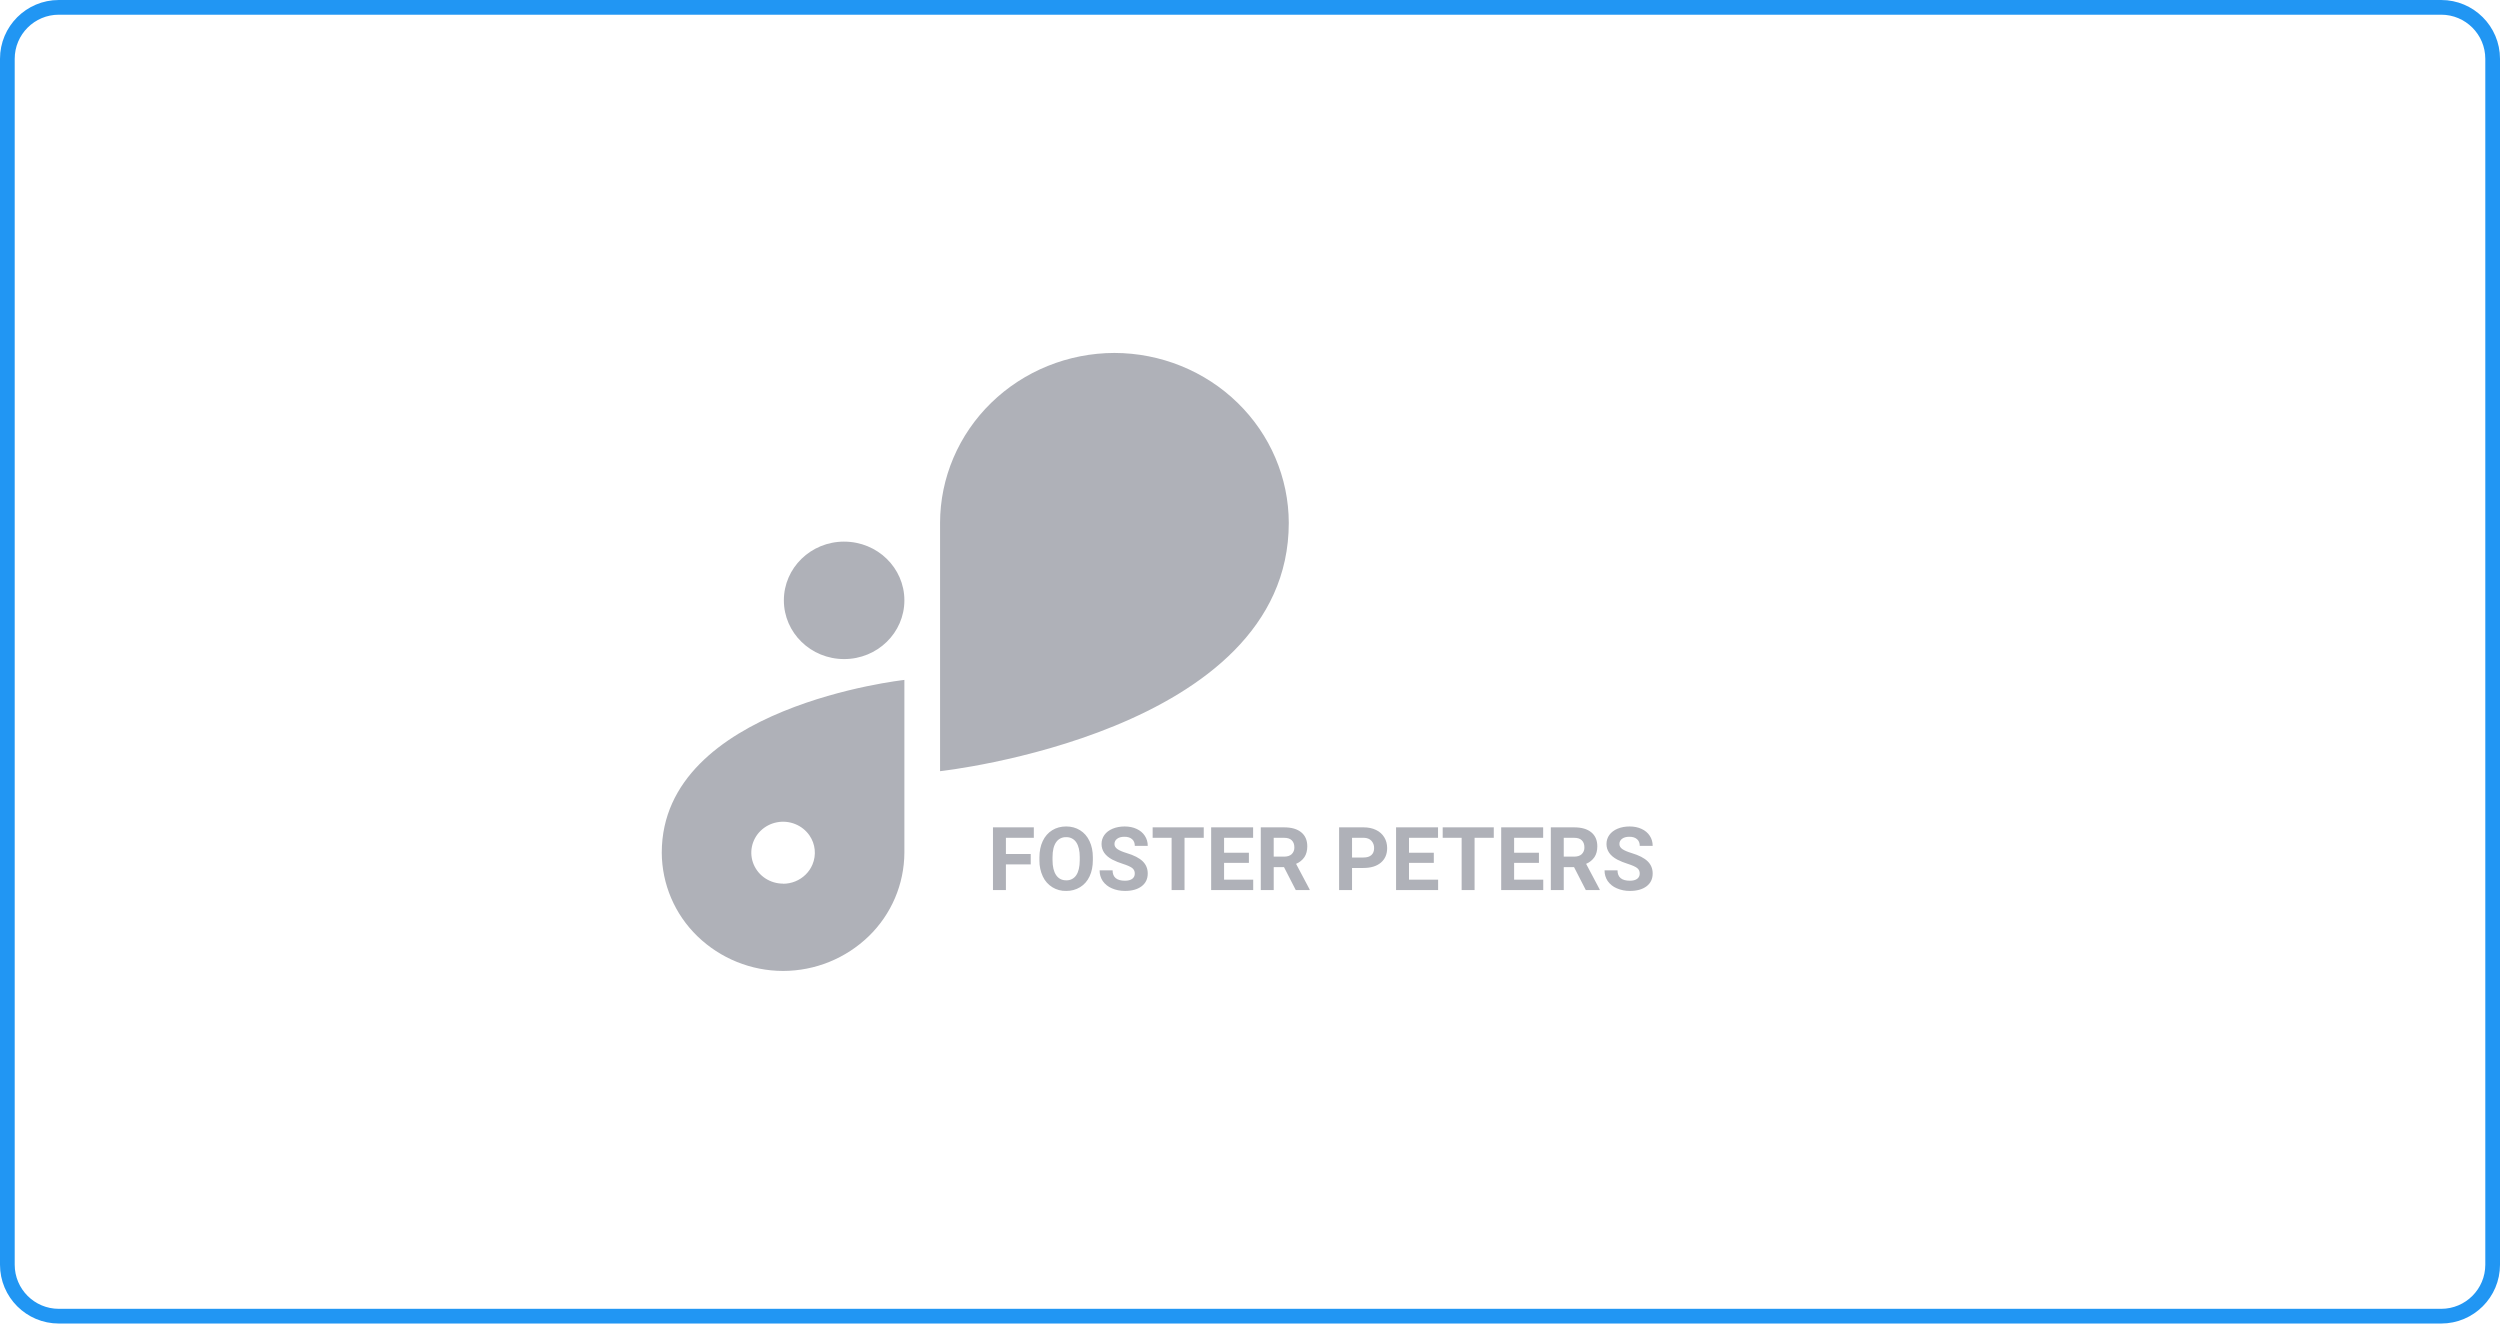
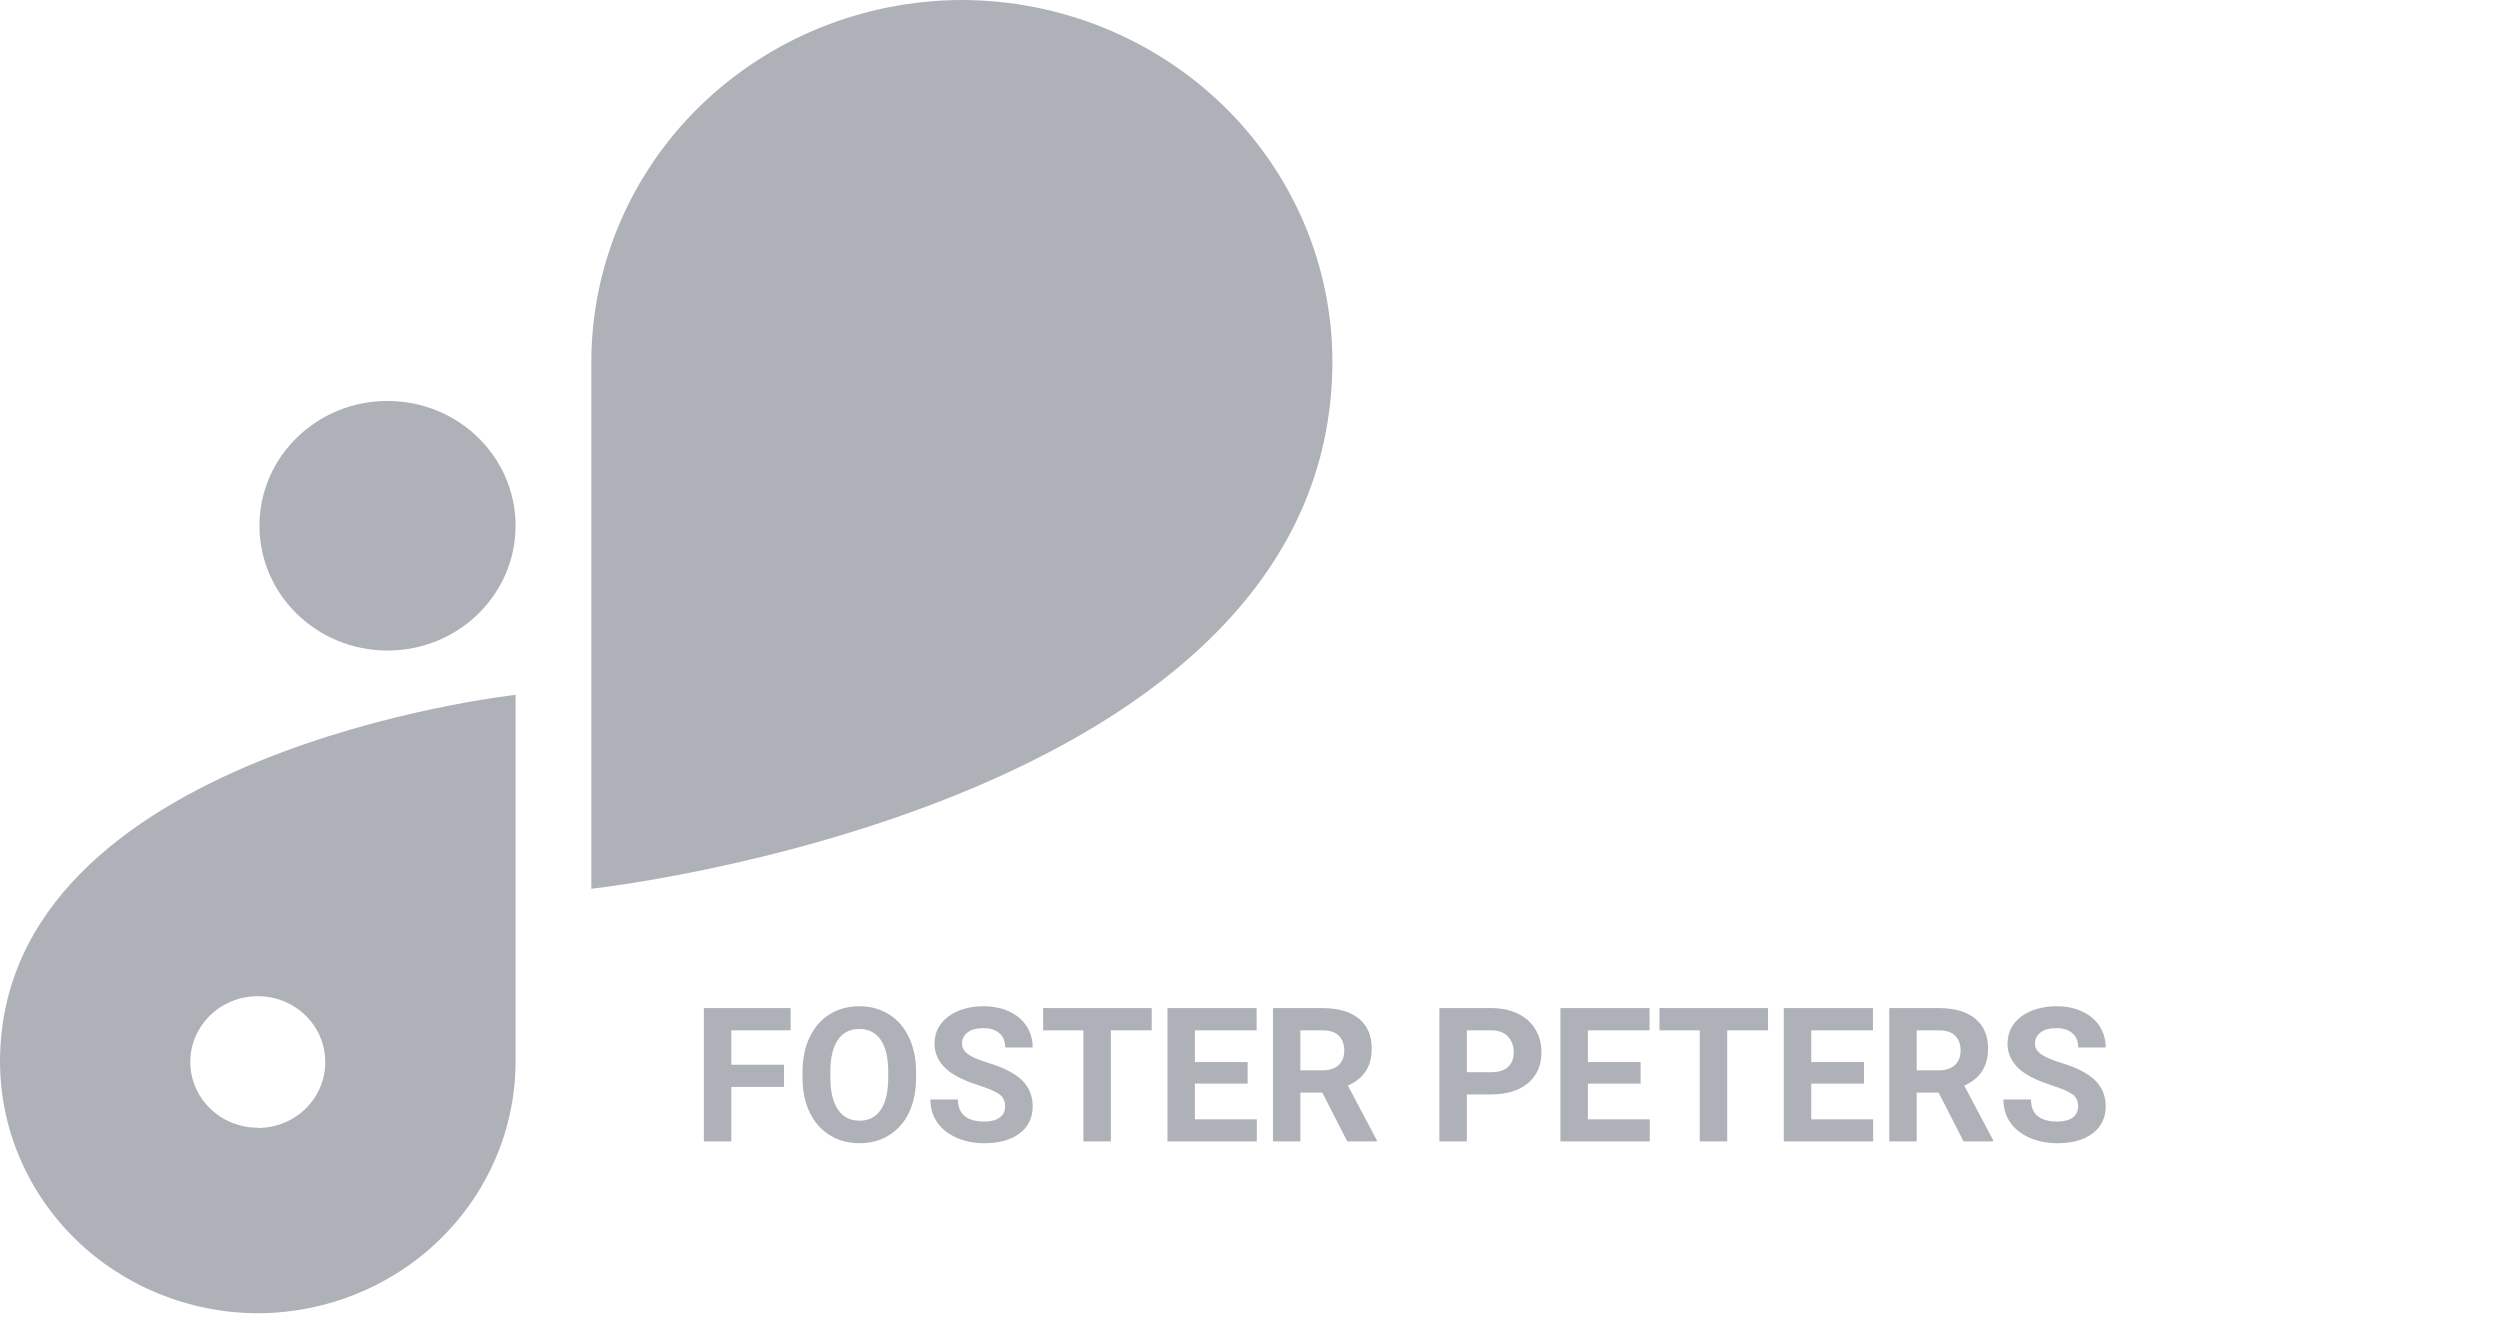
- <svg xmlns="http://www.w3.org/2000/svg" width="170" height="90" fill="none">
-   <rect x=".5" y=".5" width="169" height="89" rx="3.5" stroke="#2196F3" />
-   <path d="M57.402 36.83h-.003c-2.262 0-4.096 1.788-4.096 3.992v.003c0 2.204 1.834 3.992 4.096 3.992h.003c2.262 0 4.096-1.788 4.096-3.992v-.003c0-2.204-1.834-3.991-4.096-3.991zM87.637 35.554c-.007-3.062-1.258-5.997-3.48-8.162-2.22-2.165-5.232-3.385-8.374-3.392-3.143.006-6.156 1.225-8.379 3.39-2.223 2.166-3.474 5.102-3.48 8.164V52.44s23.71-2.573 23.713-16.883v-.003zM45 57.982a7.96 7.96 0 002.422 5.68 8.384 8.384 0 005.827 2.362 8.384 8.384 0 005.826-2.361 7.96 7.96 0 002.423-5.678v-11.75S45 48.029 45 57.983zm8.25 2.105a2.2 2.2 0 01-1.201-.354 2.118 2.118 0 01-.796-.945 2.055 2.055 0 01-.123-1.216c.084-.409.29-.784.592-1.078a2.178 2.178 0 011.106-.576c.419-.082.853-.04 1.248.12.395.159.732.429.97.775a2.067 2.067 0 01.201 1.977c-.108.257-.267.49-.468.686-.2.196-.439.352-.701.458a2.209 2.209 0 01-.829.161v-.008zM70.09 58.781h-1.688v1.743h-.88V56.26H70.3v.712h-1.898v1.101h1.687v.71zm4.224-.293c0 .42-.074.788-.223 1.105-.148.316-.361.56-.639.732a1.755 1.755 0 01-.949.258 1.694 1.694 0 01-1.59-.981 2.511 2.511 0 01-.232-1.09V58.3c0-.42.075-.79.225-1.108.153-.32.367-.565.642-.735.277-.172.594-.258.95-.258.355 0 .67.086.946.258.277.17.49.415.641.735.153.319.229.687.229 1.105v.19zm-.89-.193c0-.447-.081-.787-.241-1.02a.783.783 0 00-.686-.348.782.782 0 00-.682.346c-.16.228-.242.564-.243 1.007v.208c0 .436.08.774.24 1.014.16.24.39.36.691.36a.775.775 0 00.68-.345c.158-.233.238-.57.24-1.014v-.208zm3.74 1.11a.447.447 0 00-.175-.38c-.118-.09-.329-.184-.633-.282a4.56 4.56 0 01-.724-.293c-.484-.262-.727-.614-.727-1.057 0-.23.065-.436.194-.616.13-.181.317-.323.56-.425.244-.101.517-.152.82-.152.304 0 .576.056.814.167.238.11.423.265.554.466.133.201.2.43.2.686h-.88c0-.196-.061-.347-.184-.454-.123-.11-.296-.165-.519-.165-.215 0-.382.046-.5.138a.426.426 0 00-.18.358c0 .138.07.254.208.348.141.094.347.182.619.264.5.15.864.337 1.092.56.229.222.343.5.343.831 0 .37-.14.66-.419.87-.28.21-.655.314-1.128.314-.328 0-.627-.06-.896-.179a1.439 1.439 0 01-.618-.495 1.27 1.27 0 01-.211-.726h.882c0 .47.28.706.843.706.21 0 .372-.042.49-.126a.418.418 0 00.175-.358zm4.69-2.434h-1.306v3.553h-.879v-3.553H78.38v-.712h3.475v.712zm3.071 1.705h-1.688v1.142h1.981v.706h-2.86V56.26h2.854v.712h-1.975v1.016h1.688v.689zm2.388.287h-.7v1.561h-.88V56.26h1.586c.504 0 .892.112 1.166.337.273.224.41.542.41.952 0 .29-.064.534-.19.73a1.282 1.282 0 01-.572.462l.923 1.743v.041h-.944l-.8-1.561zm-.7-.712h.709c.22 0 .391-.056.512-.167a.607.607 0 00.182-.466c0-.201-.058-.36-.173-.474-.113-.116-.288-.173-.524-.173h-.707v1.28zm5.326.77v1.503h-.88V56.26h1.665c.32 0 .601.058.844.176.244.117.431.284.562.5.131.215.196.46.196.736 0 .418-.143.748-.43.99-.285.24-.68.36-1.187.36h-.77zm0-.711h.785c.232 0 .41-.055.53-.165.123-.109.185-.265.185-.468a.704.704 0 00-.185-.507c-.123-.129-.293-.195-.51-.2h-.805v1.34zm5.56.366h-1.687v1.142h1.98v.706h-2.86V56.26h2.854v.712h-1.974v1.016h1.687v.689zm4.078-1.705h-1.306v3.553h-.88v-3.553h-1.288v-.712h3.474v.712zm3.071 1.705h-1.688v1.142h1.981v.706h-2.86V56.26h2.854v.712h-1.975v1.016h1.688v.689zm2.387.287h-.7v1.561h-.879V56.26h1.585c.504 0 .893.112 1.166.337.274.224.41.542.41.952 0 .29-.063.534-.19.73a1.28 1.28 0 01-.571.462l.923 1.743v.041h-.944l-.8-1.561zm-.7-.712h.709c.221 0 .392-.056.513-.167a.607.607 0 00.182-.466c0-.201-.058-.36-.173-.474-.114-.116-.288-.173-.525-.173h-.706v1.28zm5.165 1.154a.445.445 0 00-.176-.38c-.117-.09-.328-.184-.632-.282a4.566 4.566 0 01-.724-.293c-.484-.262-.727-.614-.727-1.057 0-.23.065-.436.194-.616.131-.181.317-.323.559-.425.245-.101.518-.152.821-.152.304 0 .576.056.814.167.238.11.423.265.554.466.133.201.199.43.199.686h-.879c0-.196-.061-.347-.184-.454-.123-.11-.296-.165-.519-.165-.215 0-.382.046-.501.138a.426.426 0 00-.179.358c0 .138.07.254.208.348.141.094.347.182.619.264.5.15.864.337 1.092.56.229.222.343.5.343.831 0 .37-.14.66-.419.87-.279.21-.655.314-1.128.314a2.19 2.19 0 01-.896-.179 1.432 1.432 0 01-.618-.495 1.268 1.268 0 01-.211-.726h.881c0 .47.282.706.844.706.209 0 .372-.042.489-.126a.417.417 0 00.176-.358z" fill="#AFB1B8" />
+ <svg xmlns="http://www.w3.org/2000/svg" width="80" height="43" viewBox="0 0 80 43" fill="none">
+   <path d="M12.402 12.831H12.399C10.137 12.831 8.303 14.618 8.303 16.822V16.825C8.303 19.029 10.137 20.817 12.399 20.817H12.402C14.664 20.817 16.498 19.029 16.498 16.825V16.822C16.498 14.618 14.664 12.831 12.402 12.831Z" fill="#AFB1B8" />
+   <path d="M42.637 11.555C42.63 8.492 41.38 5.558 39.158 3.392C36.936 1.227 33.925 0.007 30.783 0V0C27.64 0.006 24.627 1.225 22.404 3.39C20.181 5.556 18.93 8.492 18.923 11.555V28.44C18.923 28.44 42.634 25.867 42.637 11.557V11.555Z" fill="#AFB1B8" />
+   <path d="M-6.10352e-05 33.982C0.006 36.113 0.876 38.155 2.422 39.661C3.968 41.168 6.063 42.018 8.249 42.024C10.435 42.018 12.53 41.169 14.075 39.663C15.621 38.156 16.492 36.115 16.498 33.985V22.236C16.498 22.236 -6.10352e-05 24.028 -6.10352e-05 33.982ZM8.249 36.087C7.822 36.087 7.404 35.964 7.049 35.733C6.694 35.501 6.417 35.173 6.253 34.788C6.09 34.403 6.047 33.98 6.13 33.572C6.214 33.163 6.42 32.788 6.722 32.494C7.024 32.199 7.409 31.999 7.828 31.918C8.247 31.836 8.681 31.878 9.076 32.037C9.471 32.197 9.808 32.467 10.045 32.813C10.283 33.159 10.409 33.566 10.409 33.982C10.41 34.259 10.355 34.534 10.247 34.79C10.139 35.047 9.98 35.28 9.78 35.476C9.579 35.672 9.34 35.828 9.078 35.934C8.815 36.041 8.534 36.095 8.249 36.095V36.087Z" fill="#AFB1B8" />
+   <path d="M25.089 34.781H23.402V36.524H22.523V32.259H25.3V32.971H23.402V34.072H25.089V34.781ZM29.314 34.488C29.314 34.908 29.239 35.276 29.091 35.593C28.943 35.909 28.73 36.153 28.452 36.325C28.177 36.497 27.861 36.583 27.503 36.583C27.15 36.583 26.834 36.498 26.557 36.328C26.279 36.158 26.065 35.916 25.912 35.602C25.76 35.285 25.683 34.922 25.681 34.512V34.301C25.681 33.881 25.756 33.512 25.907 33.193C26.059 32.873 26.273 32.628 26.548 32.458C26.825 32.286 27.142 32.2 27.497 32.2C27.853 32.2 28.168 32.286 28.444 32.458C28.721 32.628 28.935 32.873 29.085 33.193C29.238 33.512 29.314 33.88 29.314 34.298V34.488ZM28.423 34.295C28.423 33.848 28.343 33.508 28.183 33.275C28.023 33.043 27.794 32.927 27.497 32.927C27.202 32.927 26.975 33.042 26.815 33.273C26.654 33.501 26.573 33.837 26.572 34.28V34.488C26.572 34.924 26.652 35.262 26.812 35.502C26.972 35.742 27.202 35.862 27.503 35.862C27.798 35.862 28.025 35.747 28.183 35.517C28.341 35.284 28.421 34.946 28.423 34.503V34.295ZM32.164 35.405C32.164 35.239 32.106 35.112 31.988 35.024C31.871 34.935 31.66 34.841 31.356 34.743C31.051 34.644 30.81 34.546 30.632 34.45C30.148 34.188 29.905 33.836 29.905 33.393C29.905 33.162 29.97 32.957 30.099 32.777C30.23 32.596 30.416 32.454 30.658 32.352C30.903 32.251 31.176 32.2 31.479 32.2C31.783 32.2 32.055 32.256 32.293 32.367C32.532 32.477 32.716 32.632 32.847 32.833C32.98 33.034 33.046 33.263 33.046 33.519H32.167C32.167 33.323 32.106 33.172 31.983 33.065C31.86 32.955 31.687 32.9 31.464 32.9C31.249 32.9 31.082 32.946 30.963 33.038C30.844 33.128 30.784 33.247 30.784 33.395C30.784 33.534 30.854 33.65 30.992 33.744C31.133 33.838 31.339 33.926 31.611 34.008C32.111 34.158 32.475 34.345 32.703 34.567C32.932 34.79 33.046 35.067 33.046 35.399C33.046 35.769 32.907 36.059 32.627 36.27C32.348 36.478 31.972 36.583 31.499 36.583C31.171 36.583 30.872 36.523 30.603 36.404C30.333 36.283 30.127 36.118 29.985 35.909C29.844 35.7 29.774 35.458 29.774 35.183H30.655C30.655 35.653 30.937 35.889 31.499 35.889C31.708 35.889 31.871 35.847 31.988 35.763C32.106 35.677 32.164 35.558 32.164 35.405ZM36.855 32.971H35.548V36.524H34.669V32.971H33.38V32.259H36.855V32.971ZM39.925 34.676H38.237V35.818H40.218V36.524H37.359V32.259H40.212V32.971H38.237V33.987H39.925V34.676ZM42.313 34.963H41.612V36.524H40.734V32.259H42.319C42.822 32.259 43.211 32.371 43.485 32.596C43.758 32.82 43.895 33.138 43.895 33.548C43.895 33.839 43.831 34.082 43.704 34.277C43.579 34.471 43.389 34.625 43.133 34.74L44.056 36.483V36.524H43.112L42.313 34.963ZM41.612 34.251H42.322C42.542 34.251 42.713 34.195 42.834 34.084C42.955 33.971 43.016 33.815 43.016 33.618C43.016 33.417 42.958 33.259 42.843 33.144C42.73 33.028 42.555 32.971 42.319 32.971H41.612V34.251ZM46.939 35.022V36.524H46.06V32.259H47.724C48.044 32.259 48.325 32.317 48.568 32.435C48.812 32.552 48.999 32.719 49.13 32.935C49.261 33.15 49.326 33.395 49.326 33.671C49.326 34.089 49.183 34.419 48.896 34.661C48.611 34.901 48.215 35.022 47.709 35.022H46.939ZM46.939 34.31H47.724C47.956 34.31 48.133 34.255 48.254 34.145C48.377 34.036 48.439 33.88 48.439 33.677C48.439 33.468 48.377 33.299 48.254 33.17C48.131 33.041 47.961 32.975 47.744 32.971H46.939V34.31ZM52.499 34.676H50.812V35.818H52.792V36.524H49.933V32.259H52.786V32.971H50.812V33.987H52.499V34.676ZM56.577 32.971H55.271V36.524H54.392V32.971H53.103V32.259H56.577V32.971ZM59.648 34.676H57.96V35.818H59.941V36.524H57.081V32.259H59.935V32.971H57.96V33.987H59.648V34.676ZM62.035 34.963H61.335V36.524H60.456V32.259H62.041C62.545 32.259 62.934 32.371 63.207 32.596C63.481 32.82 63.617 33.138 63.617 33.548C63.617 33.839 63.554 34.082 63.427 34.277C63.302 34.471 63.112 34.625 62.856 34.74L63.779 36.483V36.524H62.835L62.035 34.963ZM61.335 34.251H62.044C62.265 34.251 62.436 34.195 62.557 34.084C62.678 33.971 62.739 33.815 62.739 33.618C62.739 33.417 62.681 33.259 62.566 33.144C62.452 33.028 62.278 32.971 62.041 32.971H61.335V34.251ZM66.5 35.405C66.5 35.239 66.442 35.112 66.325 35.024C66.207 34.935 65.996 34.841 65.692 34.743C65.387 34.644 65.146 34.546 64.968 34.45C64.484 34.188 64.242 33.836 64.242 33.393C64.242 33.162 64.306 32.957 64.435 32.777C64.566 32.596 64.752 32.454 64.994 32.352C65.239 32.251 65.512 32.2 65.815 32.2C66.119 32.2 66.391 32.256 66.629 32.367C66.867 32.477 67.052 32.632 67.183 32.833C67.316 33.034 67.382 33.263 67.382 33.519H66.503C66.503 33.323 66.442 33.172 66.319 33.065C66.196 32.955 66.023 32.9 65.8 32.9C65.585 32.9 65.418 32.946 65.299 33.038C65.18 33.128 65.12 33.247 65.12 33.395C65.12 33.534 65.19 33.65 65.328 33.744C65.469 33.838 65.675 33.926 65.947 34.008C66.447 34.158 66.811 34.345 67.039 34.567C67.268 34.79 67.382 35.067 67.382 35.399C67.382 35.769 67.242 36.059 66.963 36.27C66.684 36.478 66.308 36.583 65.835 36.583C65.507 36.583 65.208 36.523 64.939 36.404C64.669 36.283 64.463 36.118 64.321 35.909C64.18 35.7 64.11 35.458 64.11 35.183H64.992C64.992 35.653 65.273 35.889 65.835 35.889C66.044 35.889 66.207 35.847 66.325 35.763C66.442 35.677 66.5 35.558 66.5 35.405Z" fill="#AFB1B8" />
</svg>
